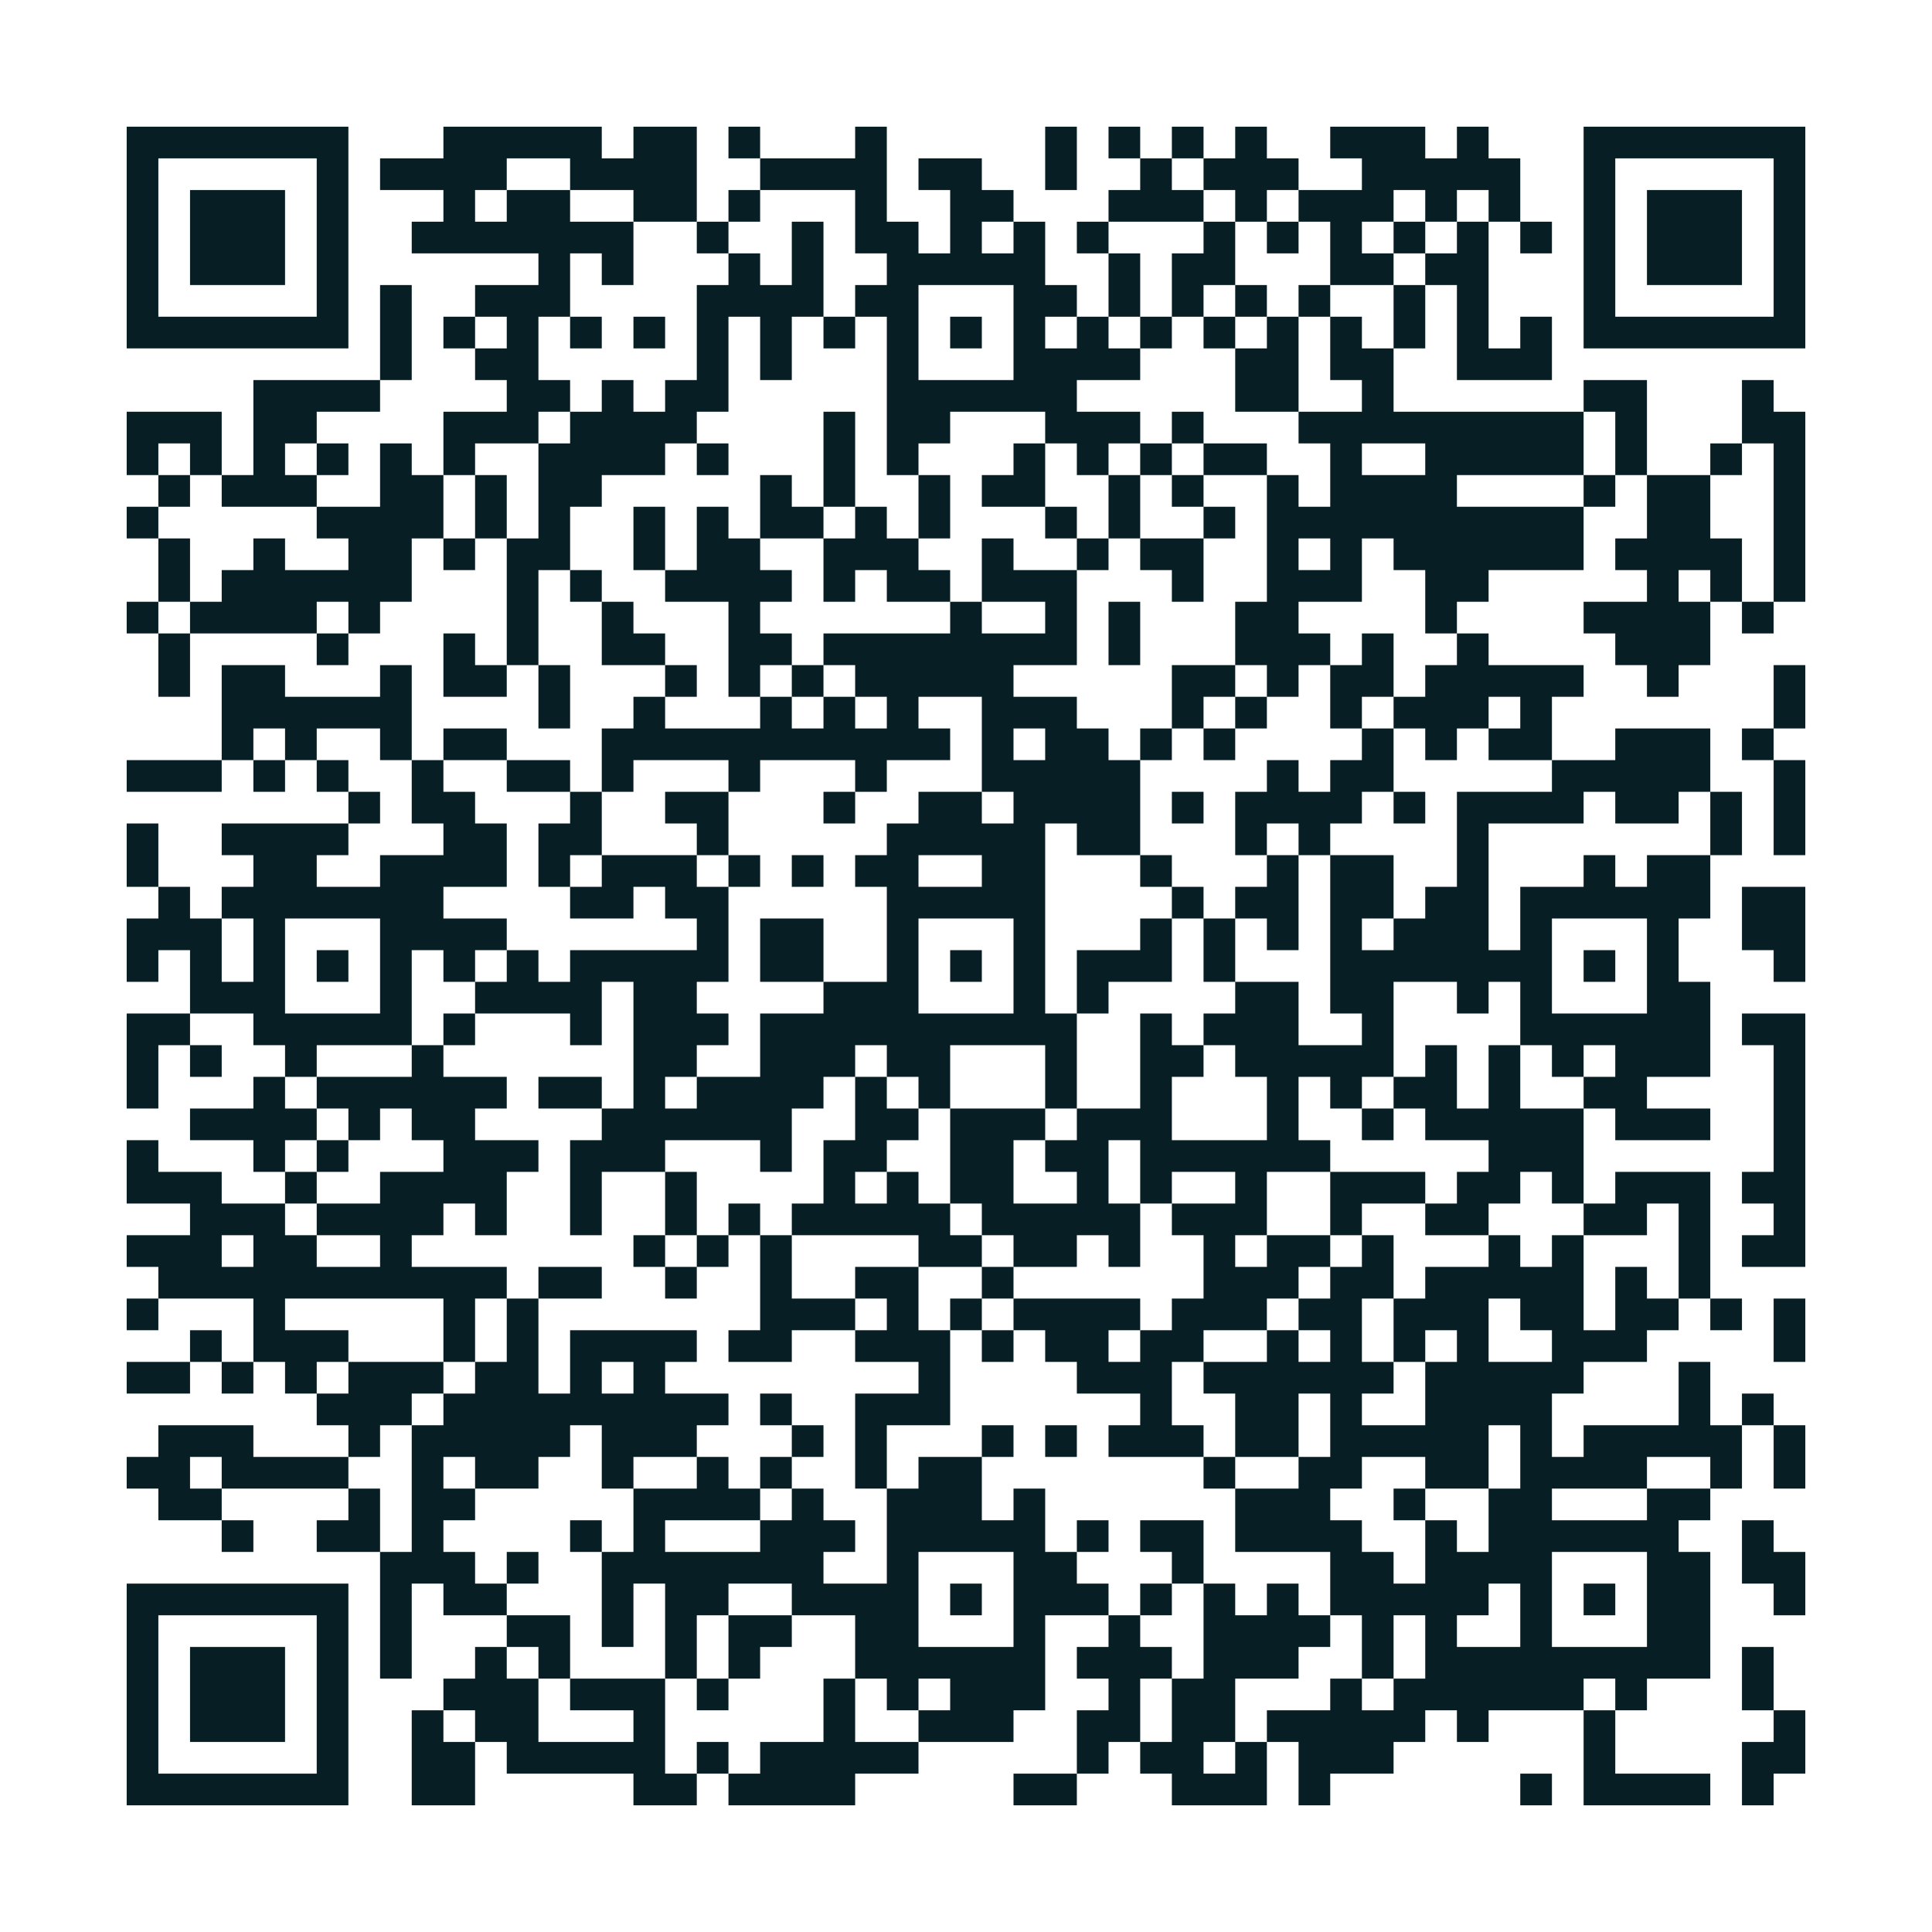
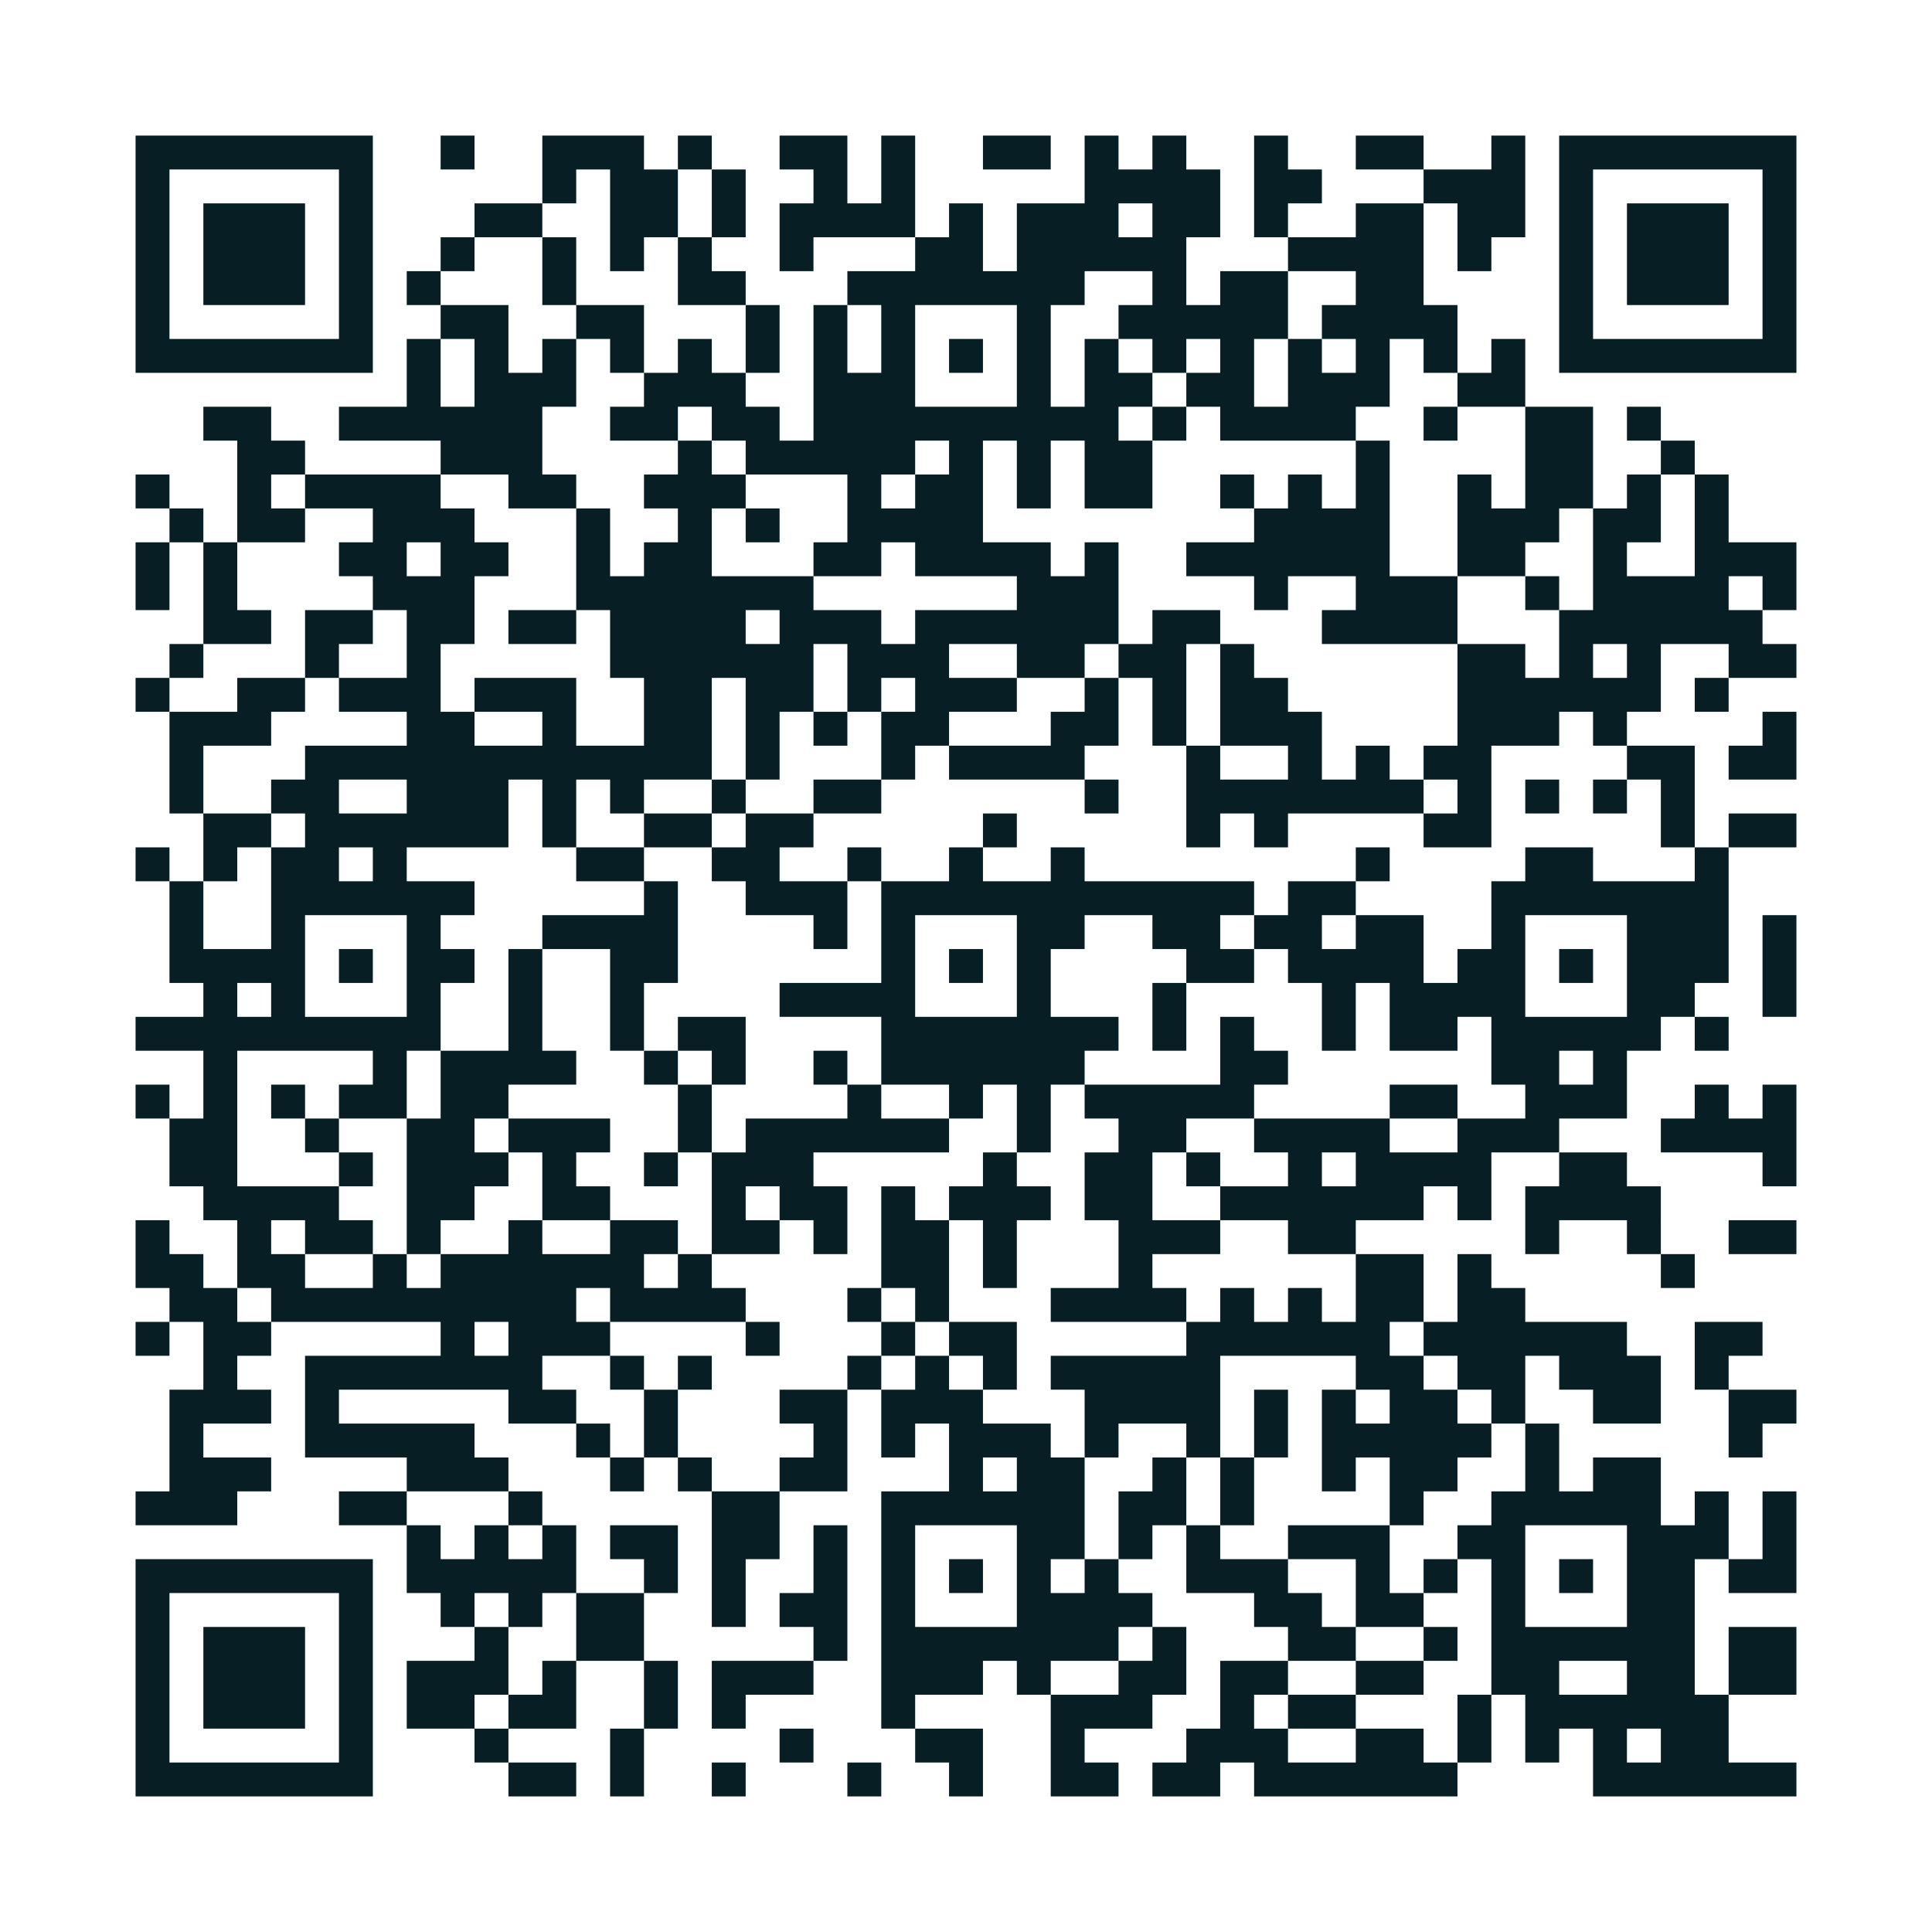
- <svg xmlns="http://www.w3.org/2000/svg" width="2440" height="2440" class="segno">
+ <svg xmlns="http://www.w3.org/2000/svg" width="2280" height="2280" class="segno">
  <g transform="scale(40)">
-     <path fill="#fff" d="M0 0h61v61h-61z" />
-     <path class="qrline" stroke="#071f24" d="M4 4.5h7m3 0h5m1 0h2m1 0h1m3 0h1m5 0h1m1 0h1m1 0h1m1 0h1m2 0h3m1 0h1m3 0h7m-53 1h1m5 0h1m1 0h4m2 0h4m2 0h4m1 0h2m2 0h1m2 0h1m1 0h3m2 0h5m2 0h1m5 0h1m-53 1h1m1 0h3m1 0h1m3 0h1m1 0h2m2 0h2m1 0h1m3 0h1m2 0h2m3 0h3m1 0h1m1 0h3m1 0h1m1 0h1m2 0h1m1 0h3m1 0h1m-53 1h1m1 0h3m1 0h1m2 0h7m2 0h1m2 0h1m1 0h2m1 0h1m1 0h1m1 0h1m3 0h1m1 0h1m1 0h1m1 0h1m1 0h1m1 0h1m1 0h1m1 0h3m1 0h1m-53 1h1m1 0h3m1 0h1m6 0h1m1 0h1m3 0h1m1 0h1m2 0h5m2 0h1m1 0h2m3 0h2m1 0h2m3 0h1m1 0h3m1 0h1m-53 1h1m5 0h1m1 0h1m2 0h3m4 0h4m1 0h2m3 0h2m1 0h1m1 0h1m1 0h1m1 0h1m2 0h1m1 0h1m3 0h1m5 0h1m-53 1h7m1 0h1m1 0h1m1 0h1m1 0h1m1 0h1m1 0h1m1 0h1m1 0h1m1 0h1m1 0h1m1 0h1m1 0h1m1 0h1m1 0h1m1 0h1m1 0h1m1 0h1m1 0h1m1 0h1m1 0h7m-45 1h1m2 0h2m5 0h1m1 0h1m3 0h1m3 0h4m3 0h2m1 0h2m2 0h3m-41 1h4m4 0h2m1 0h1m1 0h2m5 0h6m5 0h2m2 0h1m6 0h2m3 0h1m-52 1h3m1 0h2m4 0h3m1 0h4m4 0h1m1 0h2m3 0h3m1 0h1m3 0h9m1 0h1m3 0h2m-53 1h1m1 0h1m1 0h1m1 0h1m1 0h1m1 0h1m2 0h4m1 0h1m3 0h1m1 0h1m3 0h1m1 0h1m1 0h1m1 0h2m2 0h1m2 0h5m1 0h1m2 0h1m1 0h1m-52 1h1m1 0h3m2 0h2m1 0h1m1 0h2m5 0h1m1 0h1m2 0h1m1 0h2m2 0h1m1 0h1m2 0h1m1 0h4m4 0h1m1 0h2m2 0h1m-53 1h1m5 0h4m1 0h1m1 0h1m2 0h1m1 0h1m1 0h2m1 0h1m1 0h1m3 0h1m1 0h1m2 0h1m1 0h10m2 0h2m2 0h1m-52 1h1m2 0h1m2 0h2m1 0h1m1 0h2m2 0h1m1 0h2m2 0h3m2 0h1m2 0h1m1 0h2m2 0h1m1 0h1m1 0h6m1 0h4m1 0h1m-52 1h1m1 0h6m3 0h1m1 0h1m2 0h4m1 0h1m1 0h2m1 0h3m3 0h1m2 0h3m2 0h2m5 0h1m1 0h1m1 0h1m-53 1h1m1 0h4m1 0h1m4 0h1m2 0h1m3 0h1m6 0h1m2 0h1m1 0h1m3 0h2m4 0h1m4 0h4m1 0h1m-51 1h1m4 0h1m3 0h1m1 0h1m2 0h2m2 0h2m1 0h8m1 0h1m3 0h3m1 0h1m2 0h1m4 0h3m-49 1h1m1 0h2m3 0h1m1 0h2m1 0h1m3 0h1m1 0h1m1 0h1m1 0h5m5 0h2m1 0h1m1 0h2m1 0h5m2 0h1m3 0h1m-50 1h6m4 0h1m2 0h1m3 0h1m1 0h1m1 0h1m2 0h3m3 0h1m1 0h1m2 0h1m1 0h3m1 0h1m7 0h1m-50 1h1m1 0h1m2 0h1m1 0h2m3 0h11m1 0h1m1 0h2m1 0h1m1 0h1m4 0h1m1 0h1m1 0h2m2 0h3m1 0h1m-52 1h3m1 0h1m1 0h1m2 0h1m2 0h2m1 0h1m3 0h1m3 0h1m3 0h5m4 0h1m1 0h2m5 0h5m2 0h1m-46 1h1m1 0h2m3 0h1m2 0h2m3 0h1m2 0h2m1 0h4m1 0h1m1 0h4m1 0h1m1 0h4m1 0h2m1 0h1m1 0h1m-53 1h1m2 0h4m3 0h2m1 0h2m3 0h1m5 0h5m1 0h2m3 0h1m1 0h1m4 0h1m7 0h1m1 0h1m-53 1h1m3 0h2m2 0h4m1 0h1m1 0h3m1 0h1m1 0h1m1 0h2m2 0h2m3 0h1m3 0h1m1 0h2m2 0h1m3 0h1m1 0h2m-49 1h1m1 0h7m4 0h2m1 0h2m5 0h5m4 0h1m1 0h2m1 0h2m1 0h2m1 0h6m1 0h2m-53 1h3m1 0h1m3 0h4m6 0h1m1 0h2m2 0h1m3 0h1m3 0h1m1 0h1m1 0h1m1 0h1m1 0h3m1 0h1m3 0h1m2 0h2m-53 1h1m1 0h1m1 0h1m1 0h1m1 0h1m1 0h1m1 0h1m1 0h5m1 0h2m2 0h1m1 0h1m1 0h1m1 0h3m1 0h1m3 0h7m1 0h1m1 0h1m3 0h1m-51 1h3m3 0h1m2 0h4m1 0h2m4 0h3m3 0h1m1 0h1m4 0h2m1 0h2m2 0h1m1 0h1m3 0h2m-50 1h2m2 0h5m1 0h1m3 0h1m1 0h3m1 0h10m2 0h1m1 0h3m2 0h1m4 0h6m1 0h2m-53 1h1m1 0h1m2 0h1m3 0h1m6 0h2m2 0h3m1 0h2m3 0h1m2 0h2m1 0h5m1 0h1m1 0h1m1 0h1m1 0h3m2 0h1m-53 1h1m3 0h1m1 0h6m1 0h2m1 0h1m1 0h4m1 0h1m1 0h1m3 0h1m2 0h1m3 0h1m1 0h1m1 0h2m1 0h1m2 0h2m4 0h1m-51 1h4m1 0h1m1 0h2m4 0h6m2 0h2m1 0h3m1 0h3m3 0h1m2 0h1m1 0h5m1 0h3m2 0h1m-53 1h1m3 0h1m1 0h1m3 0h3m1 0h3m3 0h1m1 0h2m2 0h2m1 0h2m1 0h6m5 0h3m6 0h1m-53 1h3m2 0h1m2 0h4m2 0h1m2 0h1m4 0h1m1 0h1m1 0h2m2 0h1m1 0h1m2 0h1m2 0h3m1 0h2m1 0h1m1 0h3m1 0h2m-51 1h3m1 0h4m1 0h1m2 0h1m2 0h1m1 0h1m1 0h5m1 0h5m1 0h3m2 0h1m2 0h2m3 0h2m1 0h1m2 0h1m-53 1h3m1 0h2m2 0h1m7 0h1m1 0h1m1 0h1m4 0h2m1 0h2m1 0h1m2 0h1m1 0h2m1 0h1m3 0h1m1 0h1m3 0h1m1 0h2m-52 1h11m1 0h2m2 0h1m2 0h1m2 0h2m2 0h1m6 0h3m1 0h2m1 0h5m1 0h1m1 0h1m-50 1h1m3 0h1m5 0h1m1 0h1m7 0h3m1 0h1m1 0h1m1 0h4m1 0h3m1 0h2m1 0h3m1 0h2m1 0h2m1 0h1m1 0h1m-51 1h1m1 0h3m3 0h1m1 0h1m1 0h4m1 0h2m2 0h3m1 0h1m1 0h2m1 0h2m2 0h1m1 0h1m1 0h1m1 0h1m2 0h3m4 0h1m-53 1h2m1 0h1m1 0h1m1 0h3m1 0h2m1 0h1m1 0h1m8 0h1m4 0h3m1 0h6m1 0h5m3 0h1m-44 1h3m1 0h9m1 0h1m2 0h3m6 0h1m2 0h2m1 0h1m2 0h4m4 0h1m1 0h1m-51 1h3m3 0h1m1 0h5m1 0h3m3 0h1m1 0h1m3 0h1m1 0h1m1 0h3m1 0h2m1 0h5m1 0h1m1 0h5m1 0h1m-53 1h2m1 0h4m2 0h1m1 0h2m2 0h1m2 0h1m1 0h1m2 0h1m1 0h2m7 0h1m2 0h2m2 0h2m1 0h4m2 0h1m1 0h1m-52 1h2m4 0h1m1 0h2m5 0h4m1 0h1m2 0h3m1 0h1m6 0h3m2 0h1m2 0h2m3 0h2m-47 1h1m2 0h2m1 0h1m4 0h1m1 0h1m3 0h3m1 0h5m1 0h1m1 0h2m1 0h4m2 0h1m1 0h6m2 0h1m-44 1h3m1 0h1m2 0h7m2 0h1m3 0h2m3 0h1m4 0h2m1 0h4m3 0h2m1 0h2m-53 1h7m1 0h1m1 0h2m3 0h1m1 0h2m2 0h4m1 0h1m1 0h3m1 0h1m1 0h1m1 0h1m1 0h5m1 0h1m1 0h1m1 0h2m2 0h1m-53 1h1m5 0h1m1 0h1m3 0h2m1 0h1m1 0h1m1 0h2m2 0h2m3 0h1m2 0h1m2 0h4m1 0h1m1 0h1m2 0h1m3 0h2m-50 1h1m1 0h3m1 0h1m1 0h1m2 0h1m1 0h1m3 0h1m1 0h1m3 0h6m1 0h3m1 0h3m2 0h1m1 0h9m1 0h1m-52 1h1m1 0h3m1 0h1m3 0h3m1 0h3m1 0h1m3 0h1m1 0h1m1 0h3m2 0h1m1 0h2m3 0h1m1 0h6m1 0h1m3 0h1m-52 1h1m1 0h3m1 0h1m2 0h1m1 0h2m3 0h1m5 0h1m2 0h3m2 0h2m1 0h2m1 0h5m1 0h1m3 0h1m5 0h1m-53 1h1m5 0h1m2 0h2m1 0h5m1 0h1m1 0h5m5 0h1m1 0h2m1 0h1m1 0h3m6 0h1m4 0h2m-53 1h7m2 0h2m5 0h2m1 0h4m5 0h2m3 0h3m1 0h1m6 0h1m1 0h4m1 0h1" />
+     <path fill="#fff" d="M0 0h57v57h-57z" />
+     <path class="qrline" stroke="#071f24" d="M4 4.5h7m2 0h1m2 0h3m1 0h1m2 0h2m1 0h1m2 0h2m1 0h1m1 0h1m2 0h1m2 0h2m2 0h1m1 0h7m-49 1h1m5 0h1m5 0h1m1 0h2m1 0h1m2 0h1m1 0h1m5 0h4m1 0h2m3 0h3m1 0h1m5 0h1m-49 1h1m1 0h3m1 0h1m3 0h2m2 0h2m1 0h1m1 0h4m1 0h1m1 0h3m1 0h2m1 0h1m2 0h2m1 0h2m1 0h1m1 0h3m1 0h1m-49 1h1m1 0h3m1 0h1m2 0h1m2 0h1m1 0h1m1 0h1m2 0h1m3 0h2m1 0h5m3 0h4m1 0h1m2 0h1m1 0h3m1 0h1m-49 1h1m1 0h3m1 0h1m1 0h1m3 0h1m3 0h2m3 0h7m2 0h1m1 0h2m2 0h2m4 0h1m1 0h3m1 0h1m-49 1h1m5 0h1m2 0h2m2 0h2m3 0h1m1 0h1m1 0h1m3 0h1m2 0h5m1 0h4m3 0h1m5 0h1m-49 1h7m1 0h1m1 0h1m1 0h1m1 0h1m1 0h1m1 0h1m1 0h1m1 0h1m1 0h1m1 0h1m1 0h1m1 0h1m1 0h1m1 0h1m1 0h1m1 0h1m1 0h1m1 0h7m-41 1h1m1 0h3m2 0h3m2 0h3m3 0h1m1 0h2m1 0h2m1 0h3m2 0h2m-39 1h2m2 0h6m2 0h2m1 0h2m1 0h9m1 0h1m1 0h4m2 0h1m2 0h2m1 0h1m-42 1h2m4 0h3m4 0h1m1 0h5m1 0h1m1 0h1m1 0h2m6 0h1m4 0h2m2 0h1m-46 1h1m2 0h1m1 0h4m2 0h2m2 0h3m3 0h1m1 0h2m1 0h1m1 0h2m2 0h1m1 0h1m1 0h1m2 0h1m1 0h2m1 0h1m1 0h1m-46 1h1m1 0h2m2 0h3m3 0h1m2 0h1m1 0h1m2 0h4m8 0h4m2 0h3m1 0h2m1 0h1m-47 1h1m1 0h1m3 0h2m1 0h2m2 0h1m1 0h2m3 0h2m1 0h4m1 0h1m2 0h6m2 0h2m2 0h1m2 0h3m-49 1h1m1 0h1m4 0h3m3 0h7m6 0h3m4 0h1m2 0h3m2 0h1m1 0h4m1 0h1m-47 1h2m1 0h2m1 0h2m1 0h2m1 0h4m1 0h3m1 0h6m1 0h2m3 0h4m3 0h6m-47 1h1m3 0h1m2 0h1m5 0h6m1 0h3m2 0h2m1 0h2m1 0h1m6 0h2m1 0h1m1 0h1m2 0h2m-49 1h1m2 0h2m1 0h3m1 0h3m2 0h2m1 0h2m1 0h1m1 0h3m2 0h1m1 0h1m1 0h2m5 0h6m1 0h1m-46 1h3m4 0h2m2 0h1m2 0h2m1 0h1m1 0h1m1 0h2m3 0h2m1 0h1m1 0h3m4 0h3m1 0h1m4 0h1m-48 1h1m3 0h12m1 0h1m3 0h1m1 0h4m3 0h1m2 0h1m1 0h1m1 0h2m4 0h2m1 0h2m-48 1h1m2 0h2m2 0h3m1 0h1m1 0h1m2 0h1m2 0h2m6 0h1m2 0h7m1 0h1m1 0h1m1 0h1m1 0h1m-44 1h2m1 0h6m1 0h1m2 0h2m1 0h2m5 0h1m5 0h1m1 0h1m4 0h2m5 0h1m1 0h2m-49 1h1m1 0h1m1 0h2m1 0h1m5 0h2m2 0h2m2 0h1m2 0h1m2 0h1m8 0h1m4 0h2m3 0h1m-46 1h1m2 0h6m5 0h1m2 0h3m1 0h11m1 0h2m4 0h7m-46 1h1m2 0h1m3 0h1m3 0h4m4 0h1m1 0h1m3 0h2m2 0h2m1 0h2m1 0h2m2 0h1m3 0h3m1 0h1m-48 1h4m1 0h1m1 0h2m1 0h1m2 0h2m6 0h1m1 0h1m1 0h1m4 0h2m1 0h4m1 0h2m1 0h1m1 0h3m1 0h1m-47 1h1m1 0h1m3 0h1m2 0h1m2 0h1m4 0h4m3 0h1m3 0h1m4 0h1m1 0h4m3 0h2m2 0h1m-49 1h9m2 0h1m2 0h1m1 0h2m4 0h7m1 0h1m1 0h1m2 0h1m1 0h2m1 0h5m1 0h1m-45 1h1m4 0h1m1 0h4m2 0h1m1 0h1m2 0h1m1 0h6m4 0h2m6 0h2m1 0h1m-44 1h1m1 0h1m1 0h1m1 0h2m1 0h2m5 0h1m4 0h1m2 0h1m1 0h1m1 0h5m4 0h2m2 0h3m2 0h1m1 0h1m-48 1h2m2 0h1m2 0h2m1 0h3m2 0h1m1 0h6m2 0h1m2 0h2m2 0h4m2 0h3m3 0h4m-48 1h2m3 0h1m1 0h3m1 0h1m2 0h1m1 0h3m5 0h1m2 0h2m1 0h1m2 0h1m1 0h4m2 0h2m4 0h1m-47 1h4m2 0h2m2 0h2m3 0h1m1 0h2m1 0h1m1 0h3m1 0h2m2 0h6m1 0h1m1 0h4m-45 1h1m2 0h1m1 0h2m1 0h1m2 0h1m2 0h2m1 0h2m1 0h1m1 0h2m1 0h1m3 0h3m2 0h2m5 0h1m2 0h1m2 0h2m-49 1h2m1 0h2m2 0h1m1 0h6m1 0h1m5 0h2m1 0h1m3 0h1m6 0h2m1 0h1m5 0h1m-45 1h2m1 0h9m1 0h4m3 0h1m1 0h1m3 0h4m1 0h1m1 0h1m1 0h2m1 0h2m-41 1h1m1 0h2m5 0h1m1 0h3m4 0h1m3 0h1m1 0h2m5 0h6m1 0h6m2 0h2m-46 1h1m2 0h7m2 0h1m1 0h1m4 0h1m1 0h1m1 0h1m1 0h5m4 0h2m1 0h2m1 0h3m1 0h1m-46 1h3m1 0h1m5 0h2m2 0h1m3 0h2m1 0h3m3 0h4m1 0h1m1 0h1m1 0h2m1 0h1m2 0h2m2 0h2m-48 1h1m3 0h5m3 0h1m1 0h1m4 0h1m1 0h1m1 0h3m1 0h1m2 0h1m1 0h1m1 0h5m1 0h1m5 0h1m-47 1h3m4 0h3m3 0h1m1 0h1m2 0h2m3 0h1m1 0h2m2 0h1m1 0h1m2 0h1m1 0h2m2 0h1m1 0h2m-45 1h3m3 0h2m3 0h1m5 0h2m3 0h6m1 0h2m1 0h1m4 0h1m2 0h5m1 0h1m1 0h1m-41 1h1m1 0h1m1 0h1m1 0h2m1 0h2m1 0h1m1 0h1m3 0h2m1 0h1m1 0h1m2 0h3m2 0h2m3 0h3m1 0h1m-49 1h7m1 0h5m2 0h1m1 0h1m2 0h1m1 0h1m1 0h1m1 0h1m1 0h1m2 0h3m2 0h1m1 0h1m1 0h1m1 0h1m1 0h2m1 0h2m-49 1h1m5 0h1m2 0h1m1 0h1m1 0h2m2 0h1m1 0h2m1 0h1m3 0h4m3 0h2m1 0h2m2 0h1m3 0h2m-46 1h1m1 0h3m1 0h1m3 0h1m2 0h2m5 0h1m1 0h7m1 0h1m3 0h2m2 0h1m1 0h6m1 0h2m-49 1h1m1 0h3m1 0h1m1 0h3m1 0h1m2 0h1m1 0h3m2 0h3m1 0h1m2 0h2m1 0h2m2 0h2m2 0h2m2 0h2m1 0h2m-49 1h1m1 0h3m1 0h1m1 0h2m1 0h2m2 0h1m1 0h1m4 0h1m4 0h3m2 0h1m1 0h2m3 0h1m1 0h6m-47 1h1m5 0h1m3 0h1m3 0h1m4 0h1m3 0h2m2 0h1m3 0h3m2 0h2m1 0h1m1 0h1m1 0h1m1 0h2m-47 1h7m4 0h2m1 0h1m2 0h1m3 0h1m2 0h1m2 0h2m1 0h2m1 0h6m4 0h6" />
  </g>
</svg>
